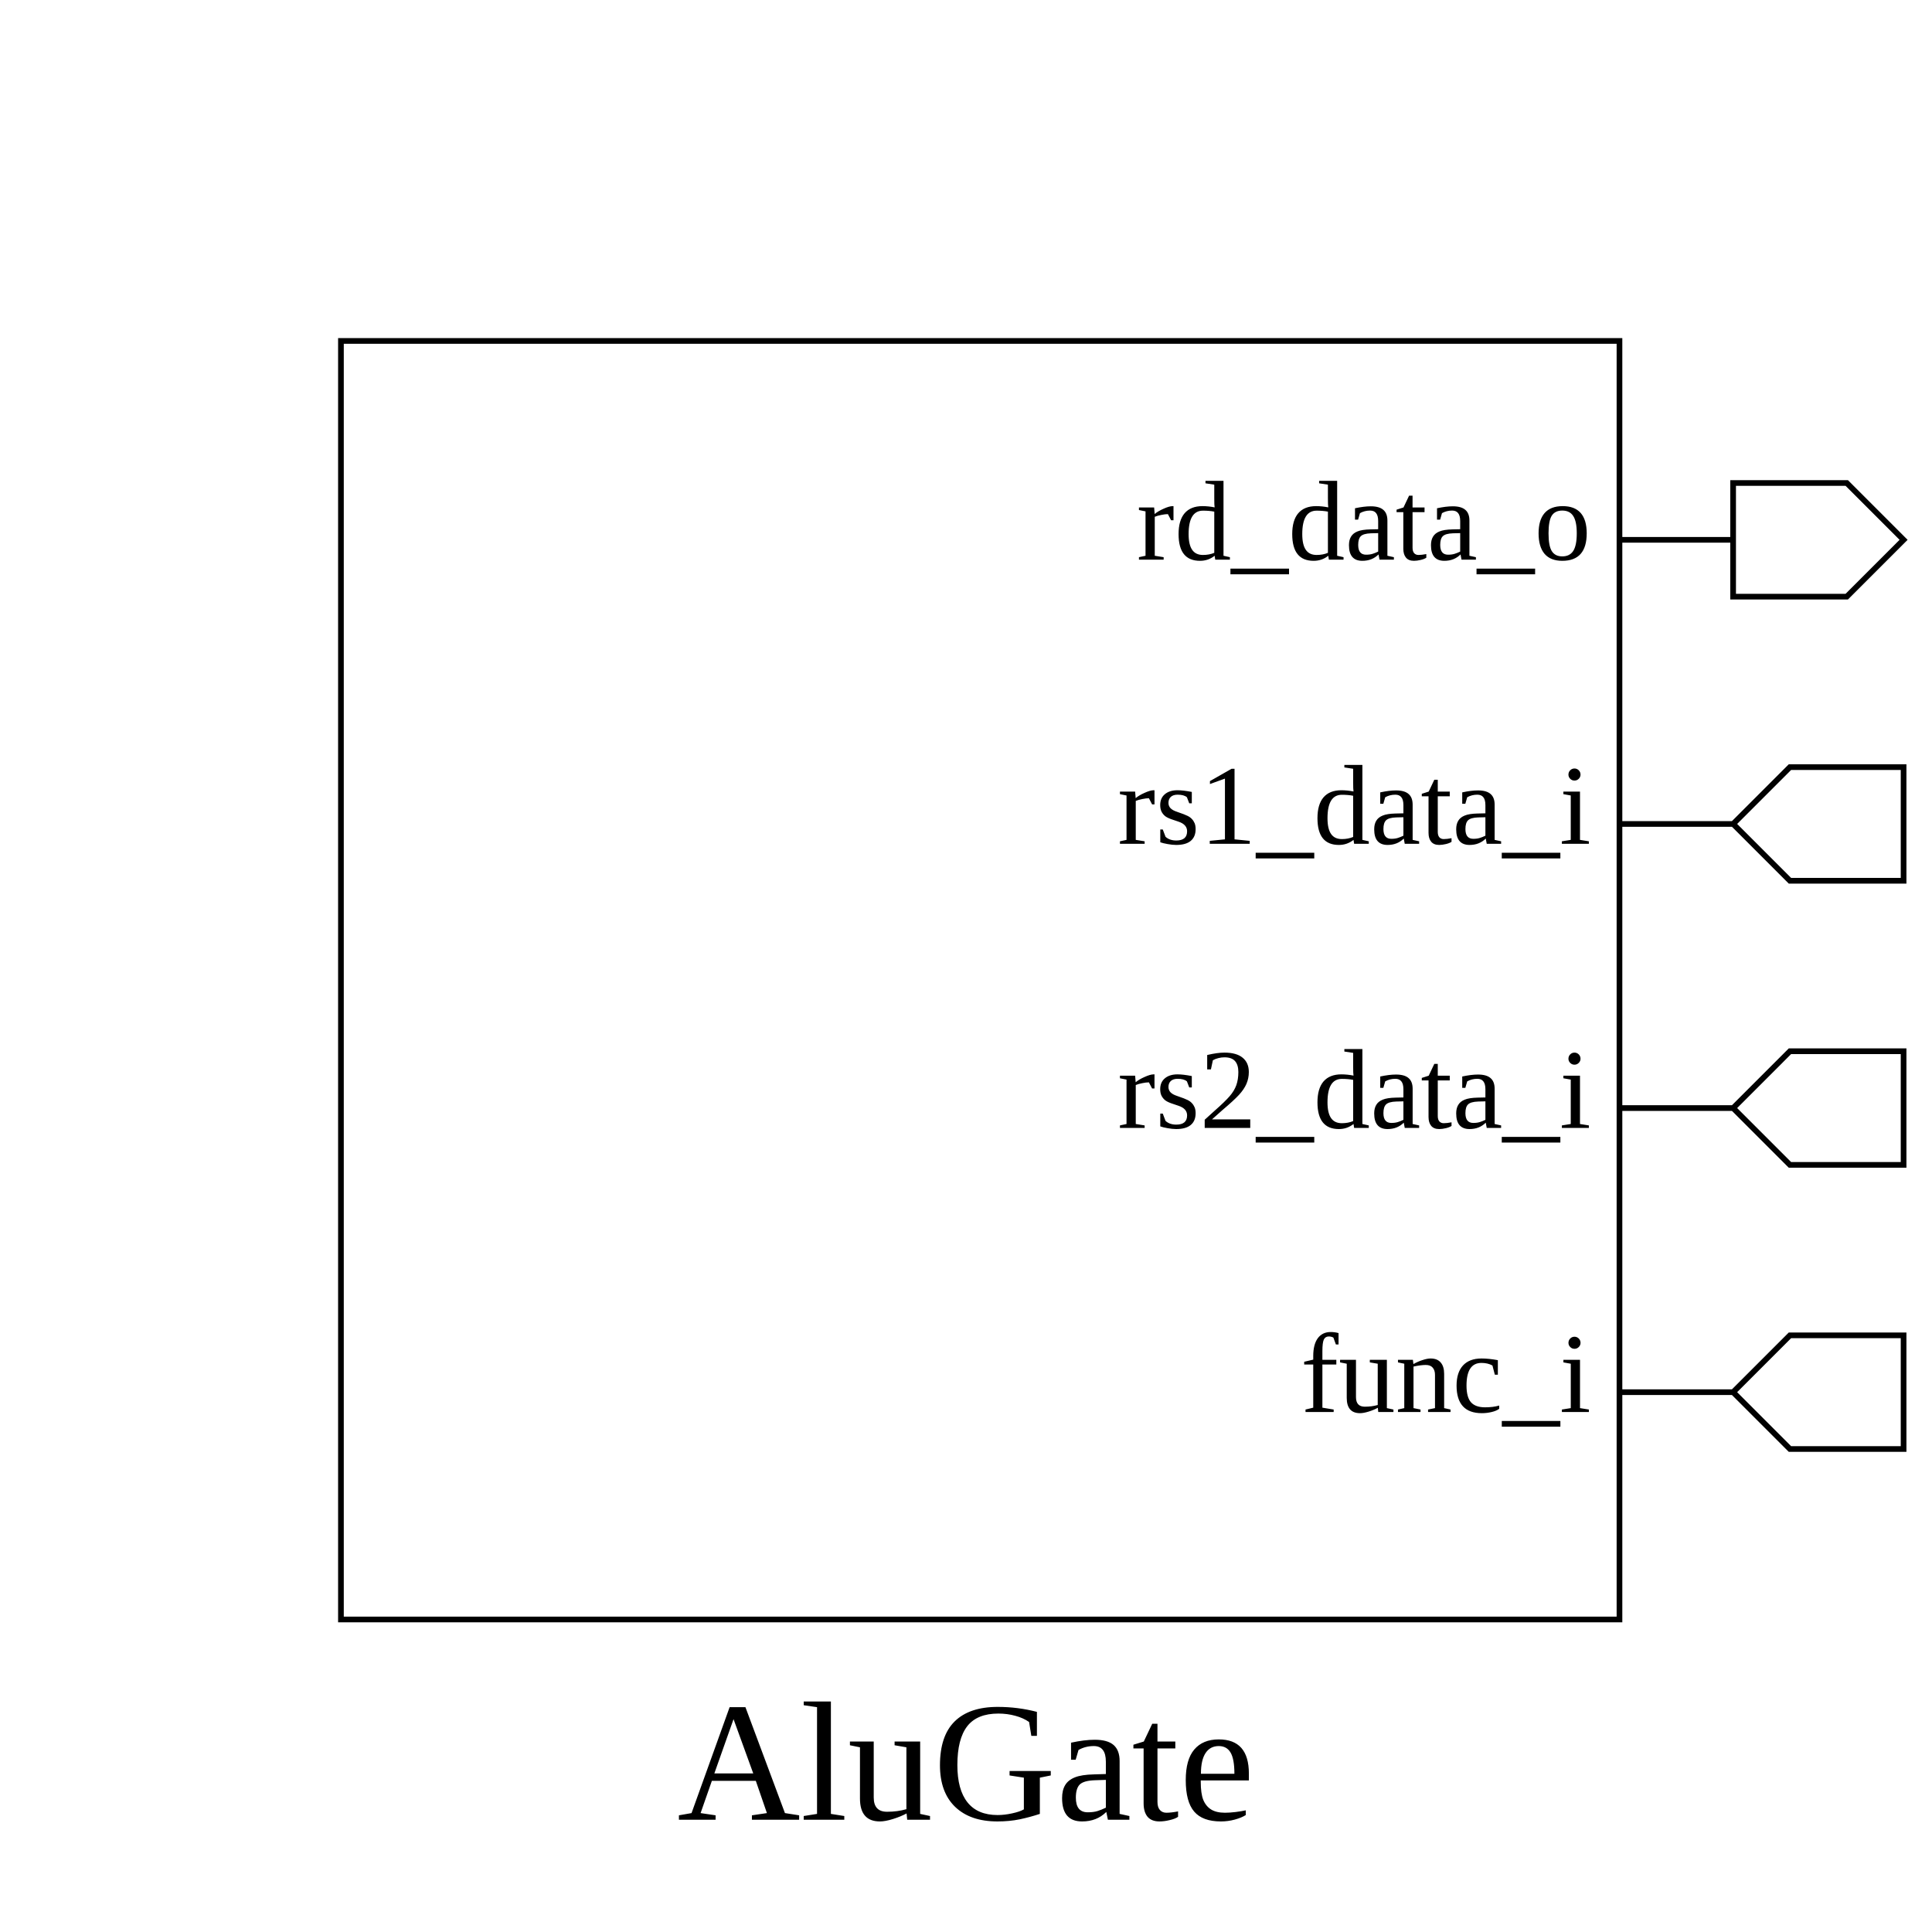
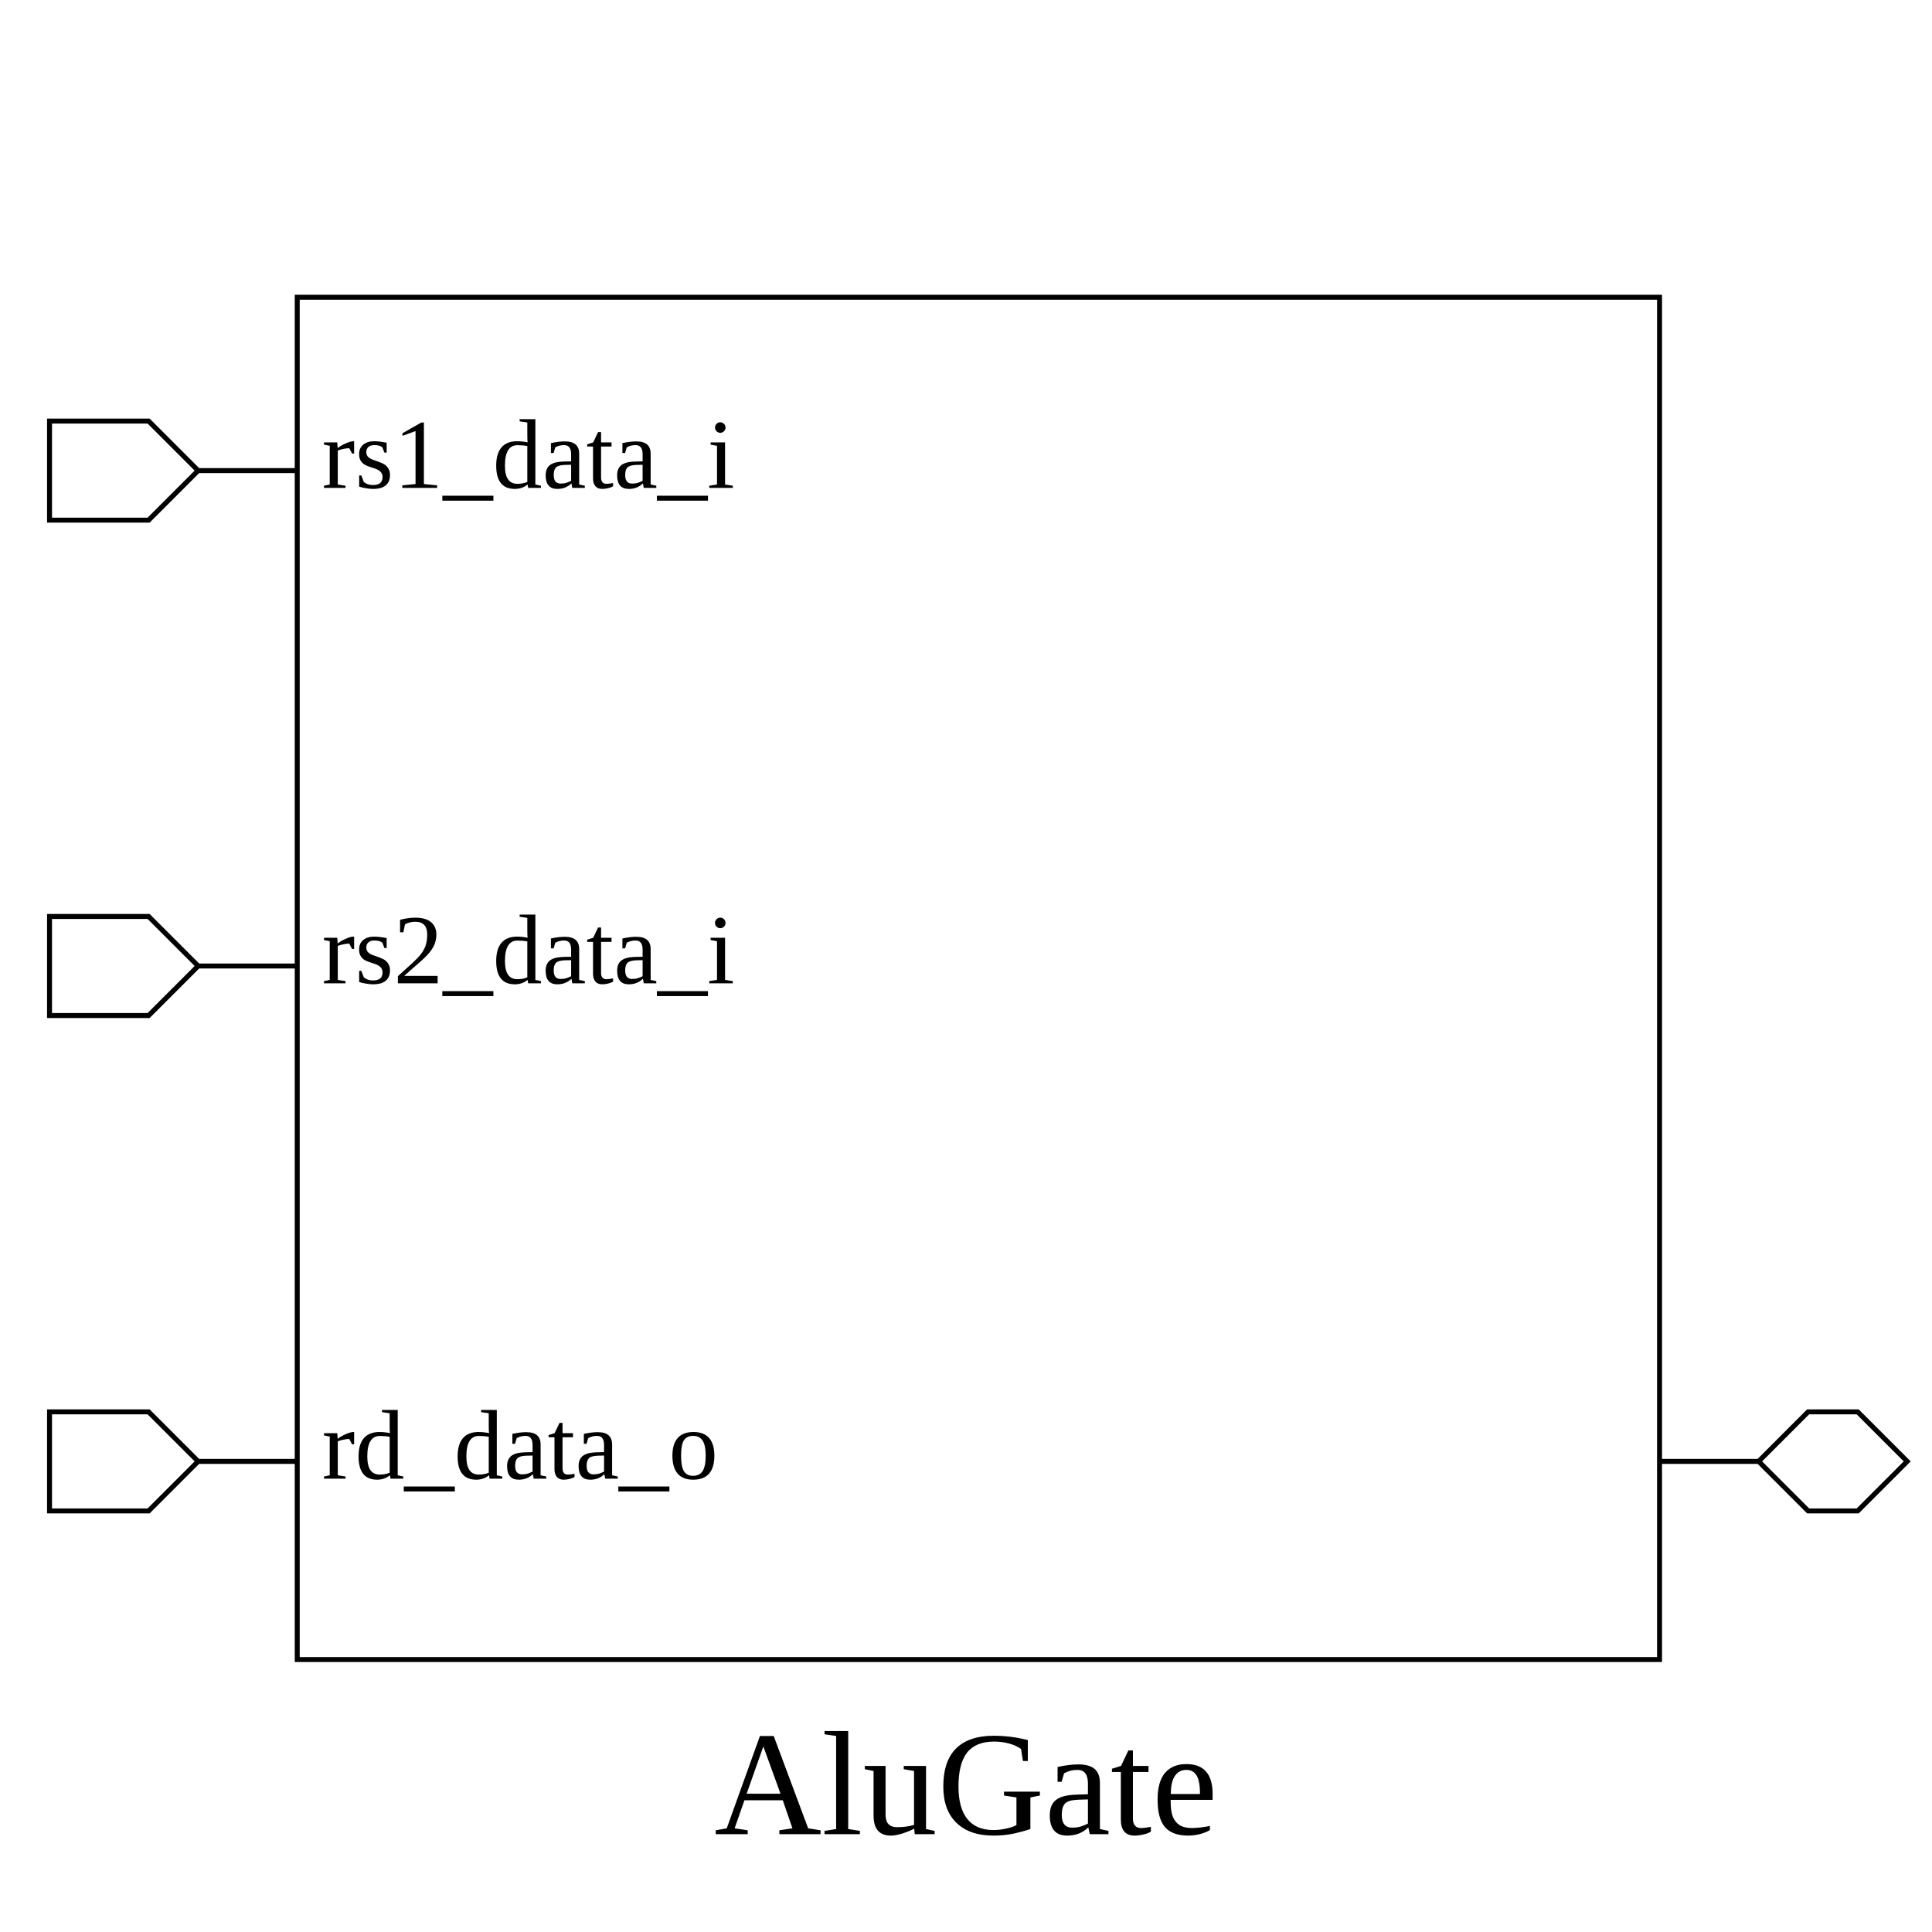
- <svg xmlns="http://www.w3.org/2000/svg" height="340" width="340">
+ <svg xmlns="http://www.w3.org/2000/svg" height="390" width="390">
  <rect width="100%" height="100%" x="0" y="0" style="fill:white;stroke:white;stroke-width:0" />
  <g style="fill:white;stroke:black;stroke-width:1">
-     <rect width="225" height="225" x="60" y="60" />
-     <polygon points="285,95 305,95 305,85 325,85 335,95 325,105 305,105 305,95 285,95" />
-     <text x="280" y="85" dominant-baseline="hanging" text-anchor="end" font-size="20" style="fill:black;stroke:black;stroke-width:0">rd_data_o</text>
-     <polygon points="285,145 305,145 315,135 335,135 335,145 335,155 315,155 305,145 285,145" />
-     <text x="280" y="135" dominant-baseline="hanging" text-anchor="end" font-size="20" style="fill:black;stroke:black;stroke-width:0">rs1_data_i</text>
-     <polygon points="285,195 305,195 315,185 335,185 335,195 335,205 315,205 305,195 285,195" />
-     <text x="280" y="185" dominant-baseline="hanging" text-anchor="end" font-size="20" style="fill:black;stroke:black;stroke-width:0">rs2_data_i</text>
-     <polygon points="285,245 305,245 315,235 335,235 335,245 335,255 315,255 305,245 285,245" />
-     <text x="280" y="235" dominant-baseline="hanging" text-anchor="end" font-size="20" style="fill:black;stroke:black;stroke-width:0">func_i</text>
-     <text x="170" y="300" dominant-baseline="hanging" text-anchor="middle" font-size="30" style="fill:black;stroke:black;stroke-width:0">AluGate</text>
+     <rect width="275" height="275" x="60" y="60" />
+     <polygon points="10,95 10,85 30,85 40,95 60,95 40,95 30,105 10,105 10,95" />
+     <text x="65" y="85" dominant-baseline="hanging" text-anchor="start" font-size="20" style="fill:black;stroke:black;stroke-width:0">rs1_data_i</text>
+     <polygon points="10,195 10,185 30,185 40,195 60,195 40,195 30,205 10,205 10,195" />
+     <text x="65" y="185" dominant-baseline="hanging" text-anchor="start" font-size="20" style="fill:black;stroke:black;stroke-width:0">rs2_data_i</text>
+     <polygon points="10,295 10,285 30,285 40,295 60,295 40,295 30,305 10,305 10,295" />
+     <text x="65" y="285" dominant-baseline="hanging" text-anchor="start" font-size="20" style="fill:black;stroke:black;stroke-width:0">rd_data_o</text>
+     <polygon points="335,295 355,295 365,285 375,285 385,295 375,305 365,305 355,295 335,295" />
+     <text x="330" y="285" dominant-baseline="hanging" text-anchor="end" font-size="20" style="fill:black;stroke:black;stroke-width:0" />
+     <text x="195" y="350" dominant-baseline="hanging" text-anchor="middle" font-size="30" style="fill:black;stroke:black;stroke-width:0">AluGate</text>
  </g>
</svg>
